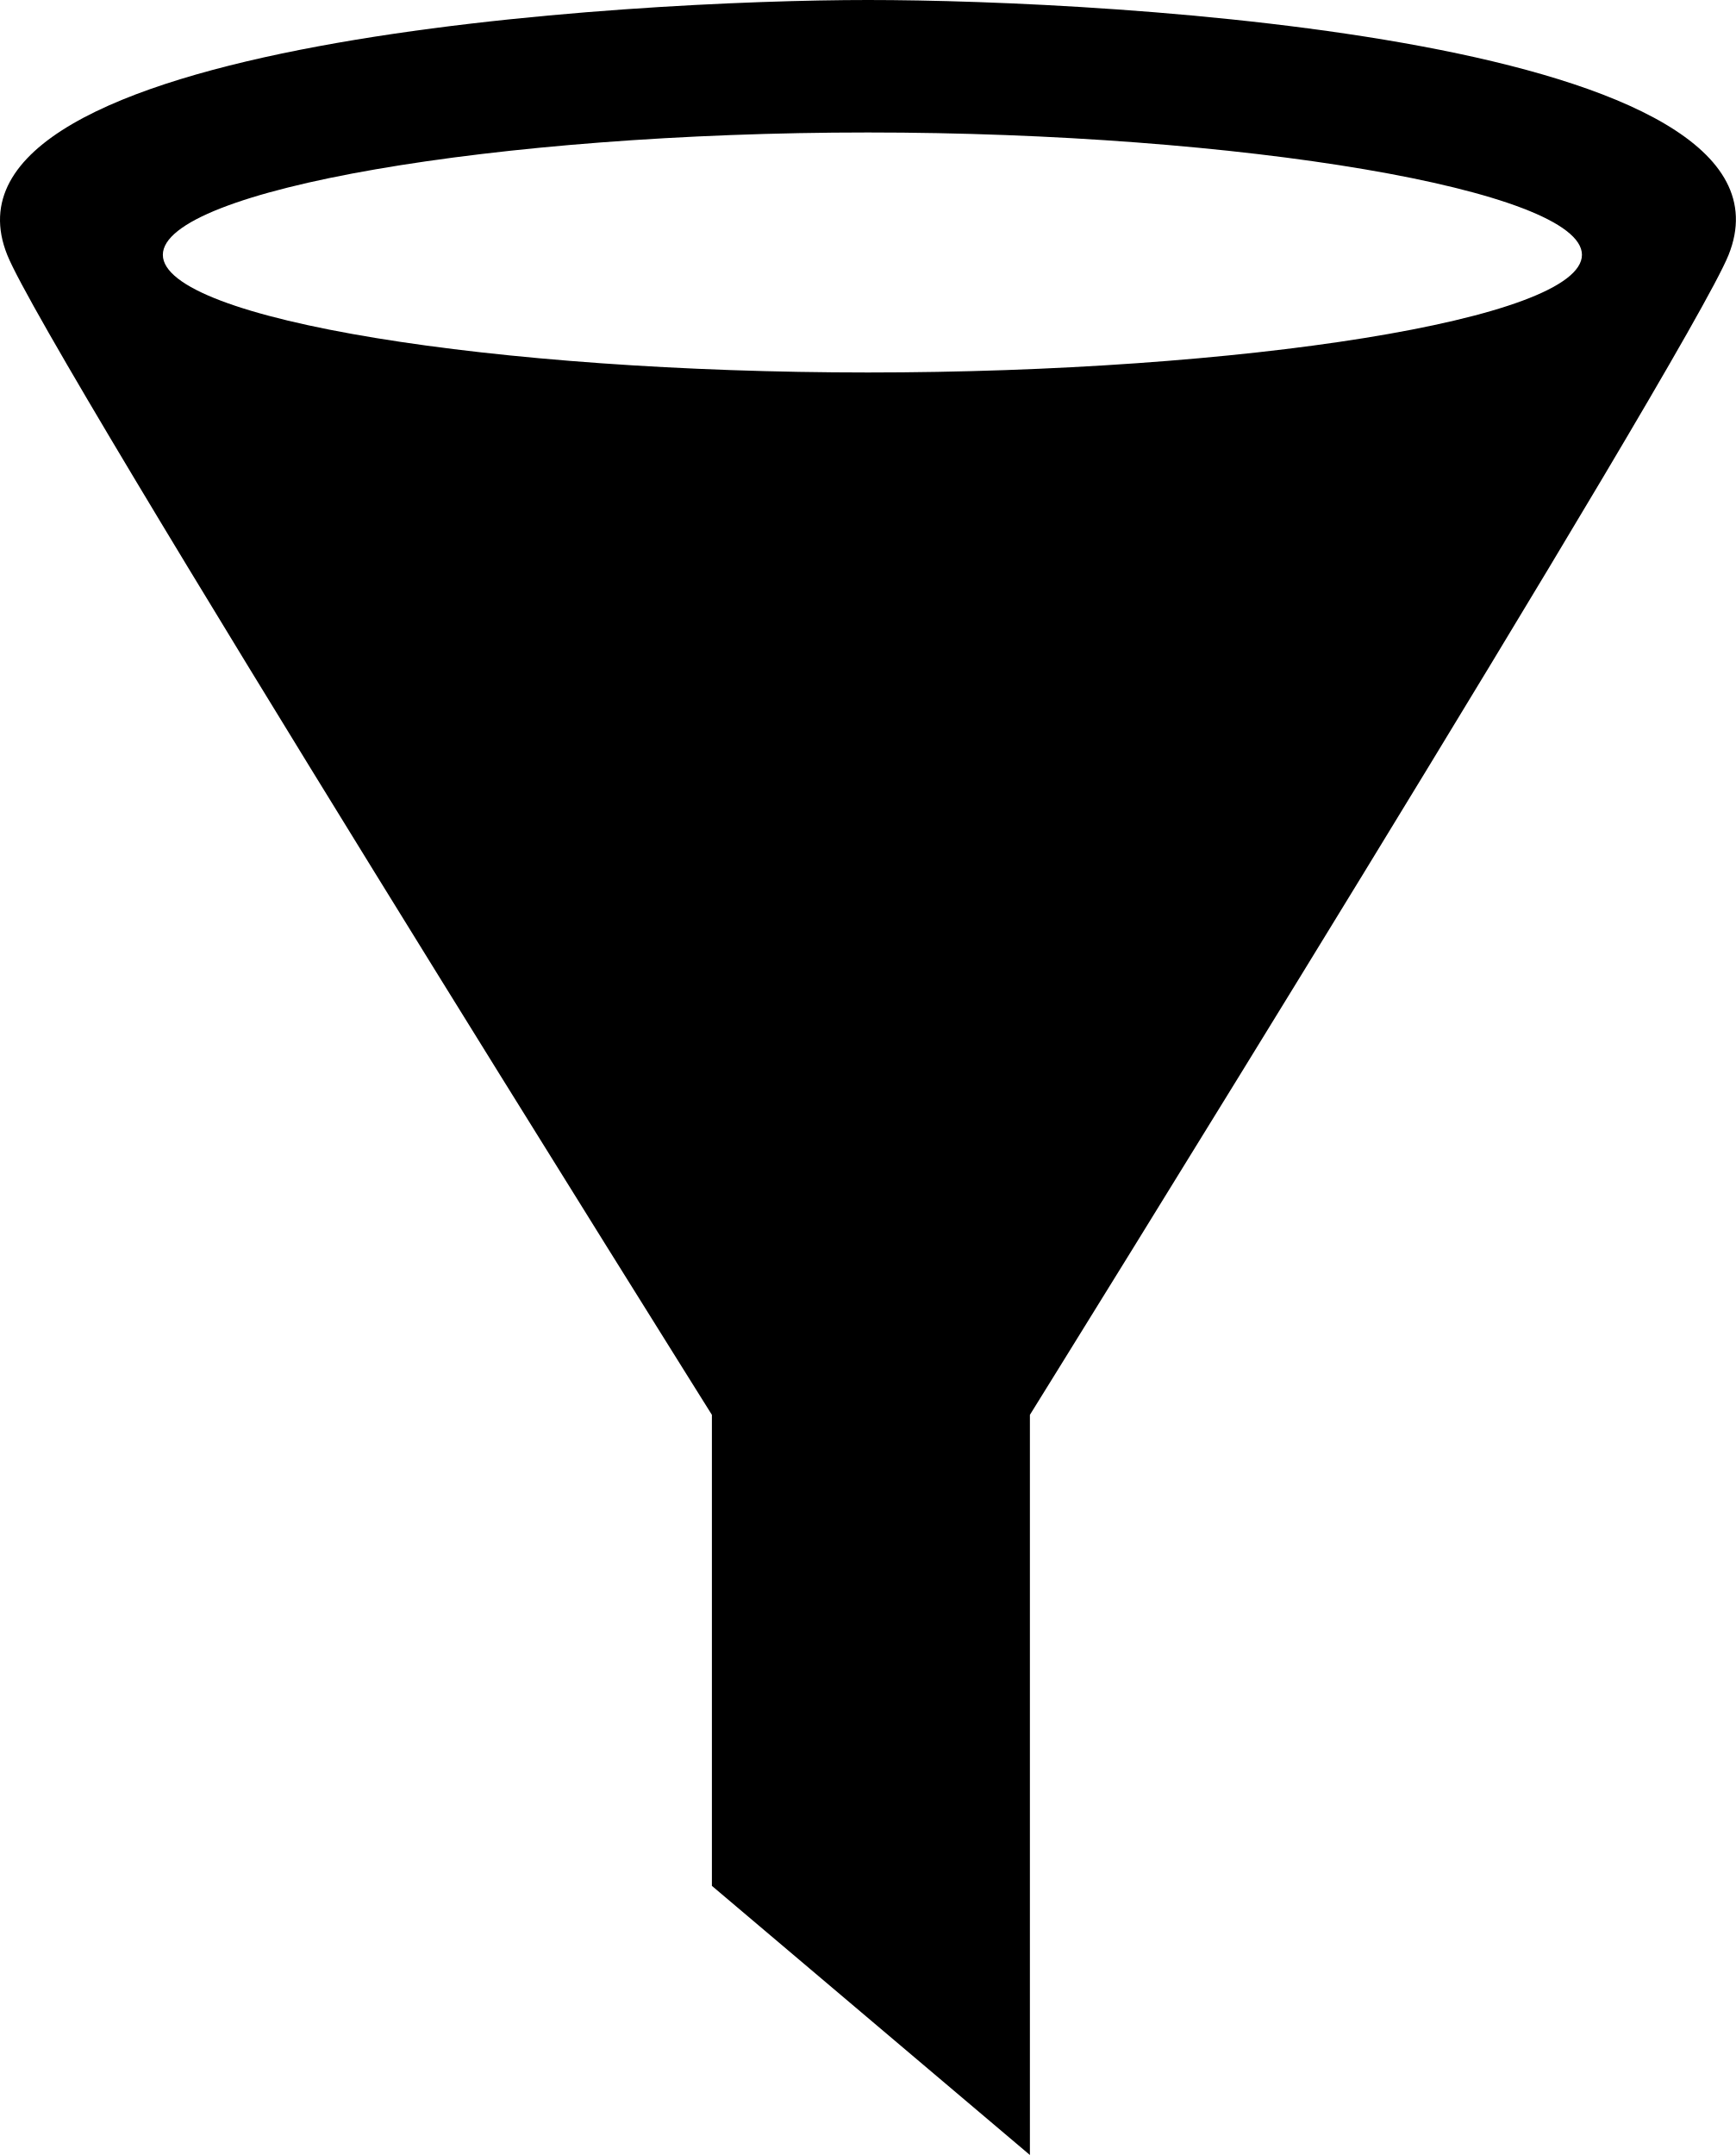
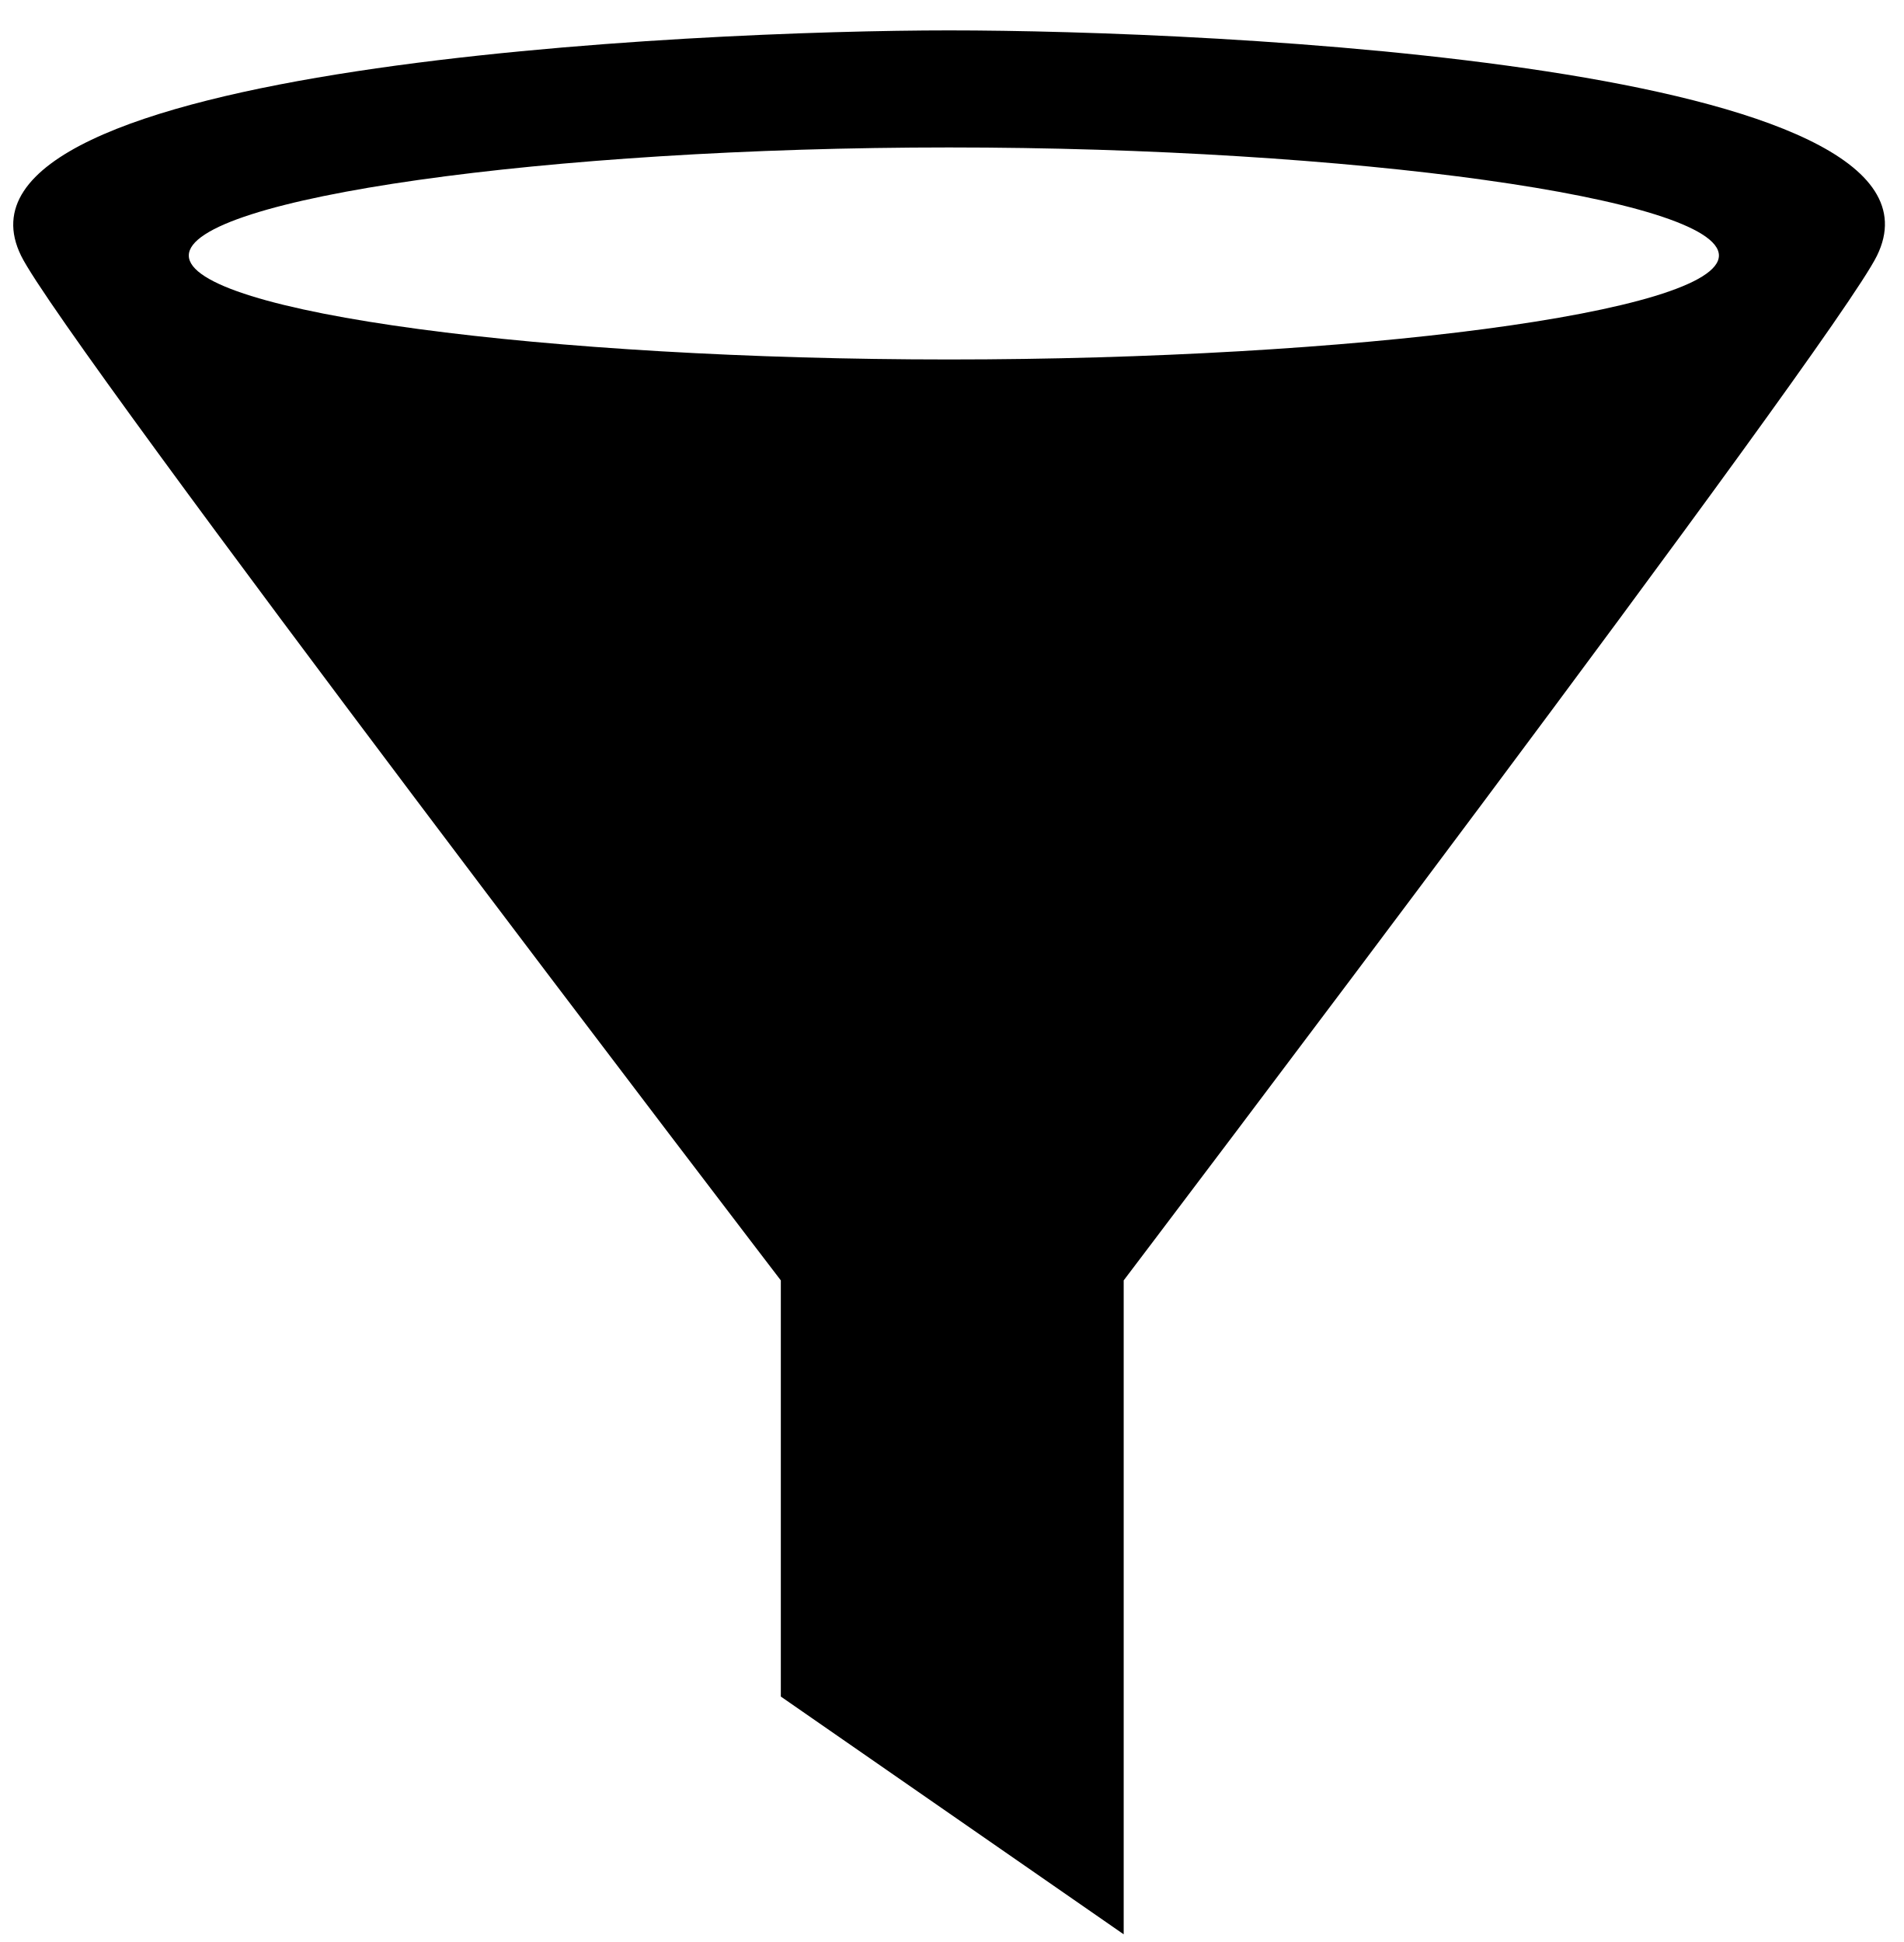
- <svg xmlns="http://www.w3.org/2000/svg" width="58px" height="72px" viewBox="0 0 58 72" version="1.1">
+ <svg xmlns="http://www.w3.org/2000/svg" width="50px" height="51px" viewBox="0 0 50 51" version="1.1">
  <defs />
  <g id="Page-1" stroke="none" stroke-width="1" fill="none" fill-rule="evenodd">
-     <g id="filter" fill="#000000">
+     <g id="filter" transform="translate(-0.5, 0.798204)" fill="#000000">
      <g id="Page-1">
        <g id="filter">
          <g id="Page-1">
-             <path d="M57.753,8.522 C60.663,1.288 37.102,0 28.998,0 C21.263,0 -2.666,1.288 0.244,8.522 C1.583,11.852 23.786,47.271 23.786,47.271 L23.786,63.008 L34.411,72 L34.411,47.271 C34.411,47.271 56.413,11.852 57.753,8.522 L57.753,8.522 L57.753,8.522 Z M28.998,4.426 C41.43,4.426 52.856,6.342 52.856,8.514 C52.856,10.685 41.43,12.445 28.998,12.445 C16.567,12.445 5.441,10.685 5.441,8.514 C5.441,6.342 16.567,4.426 28.998,4.426 L28.998,4.426 L28.998,4.426 Z" id="filter-3-icon" />
+             <g id="filter">
+               <g id="Page-1">
+                 <path d="M49.79,5.918 C52.257,0.894 32.29,0 25.422,0 C18.867,0 -1.412,0.894 1.054,5.918 C2.189,8.231 21.005,32.827 21.005,32.827 L21.005,43.756 L30.009,50 L30.009,32.827 C30.009,32.827 48.655,8.231 49.79,5.918 L49.79,5.918 L49.79,5.918 Z M25.422,3.074 C35.958,3.074 45.64,4.404 45.64,5.912 C45.64,7.42 35.958,8.642 25.422,8.642 C14.887,8.642 5.458,7.42 5.458,5.912 C5.458,4.404 14.887,3.074 25.422,3.074 L25.422,3.074 L25.422,3.074 Z" id="filter-3-icon" />
+               </g>
+             </g>
          </g>
        </g>
      </g>
    </g>
  </g>
</svg>
